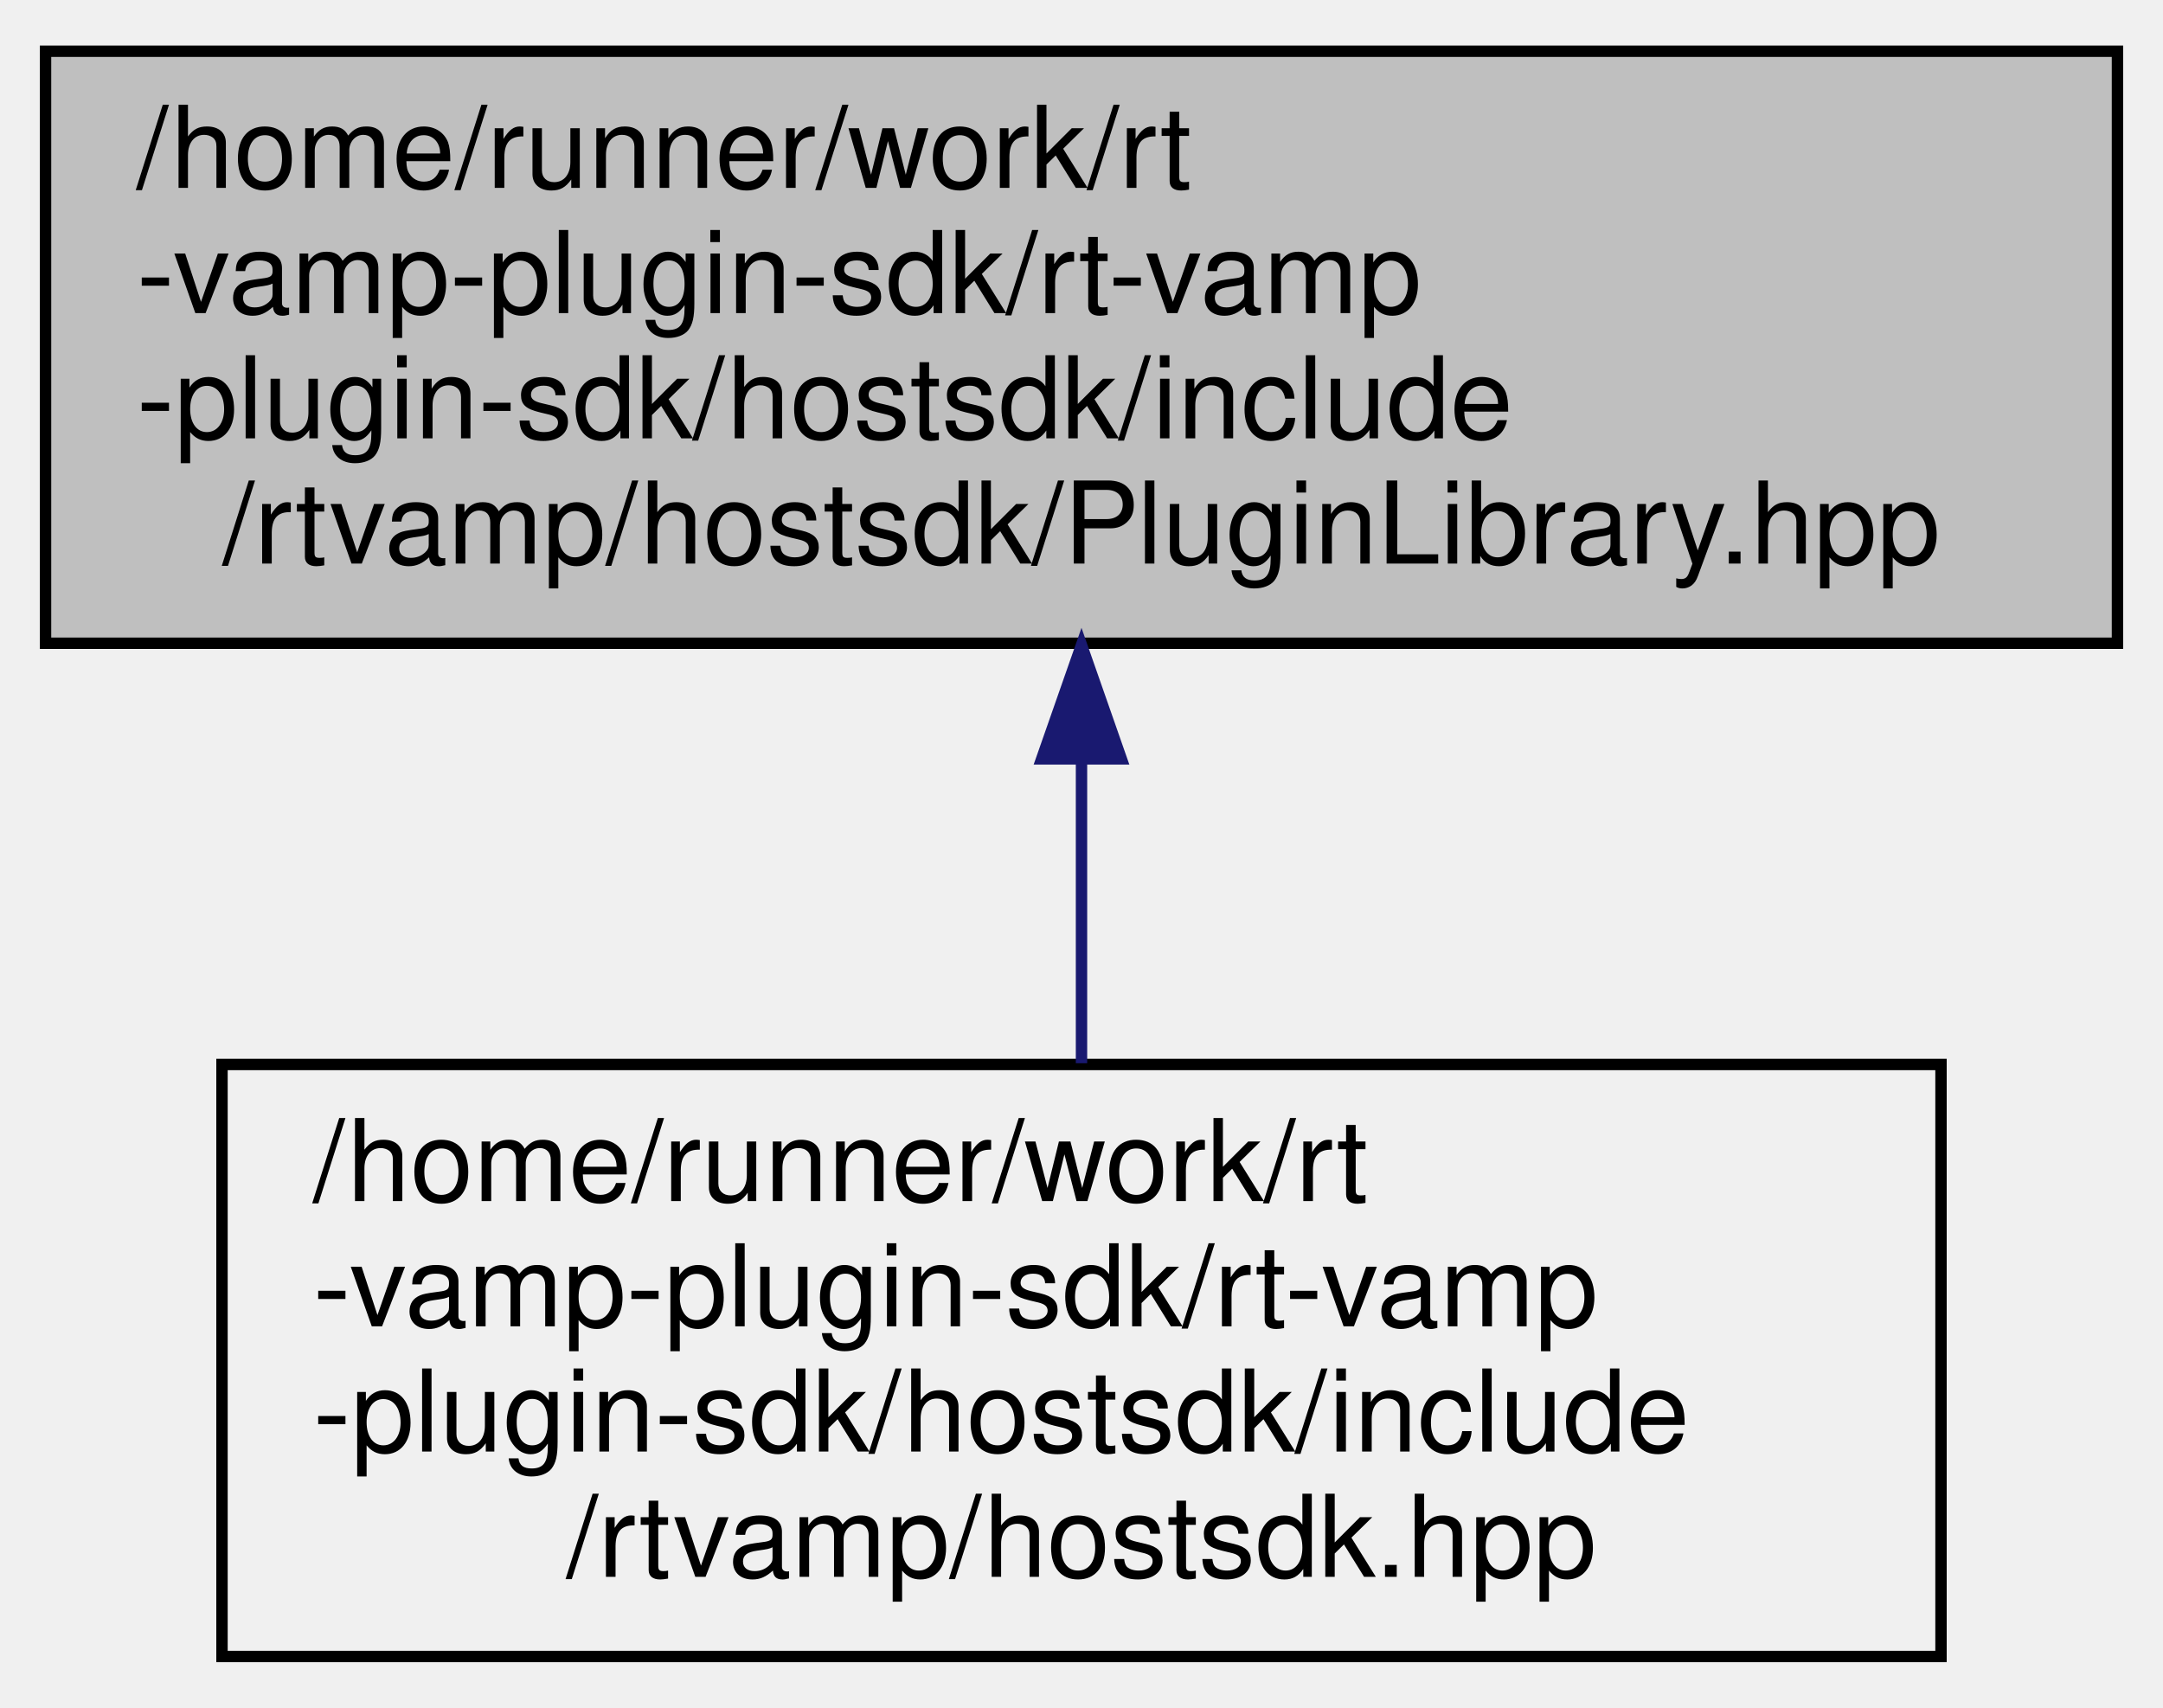
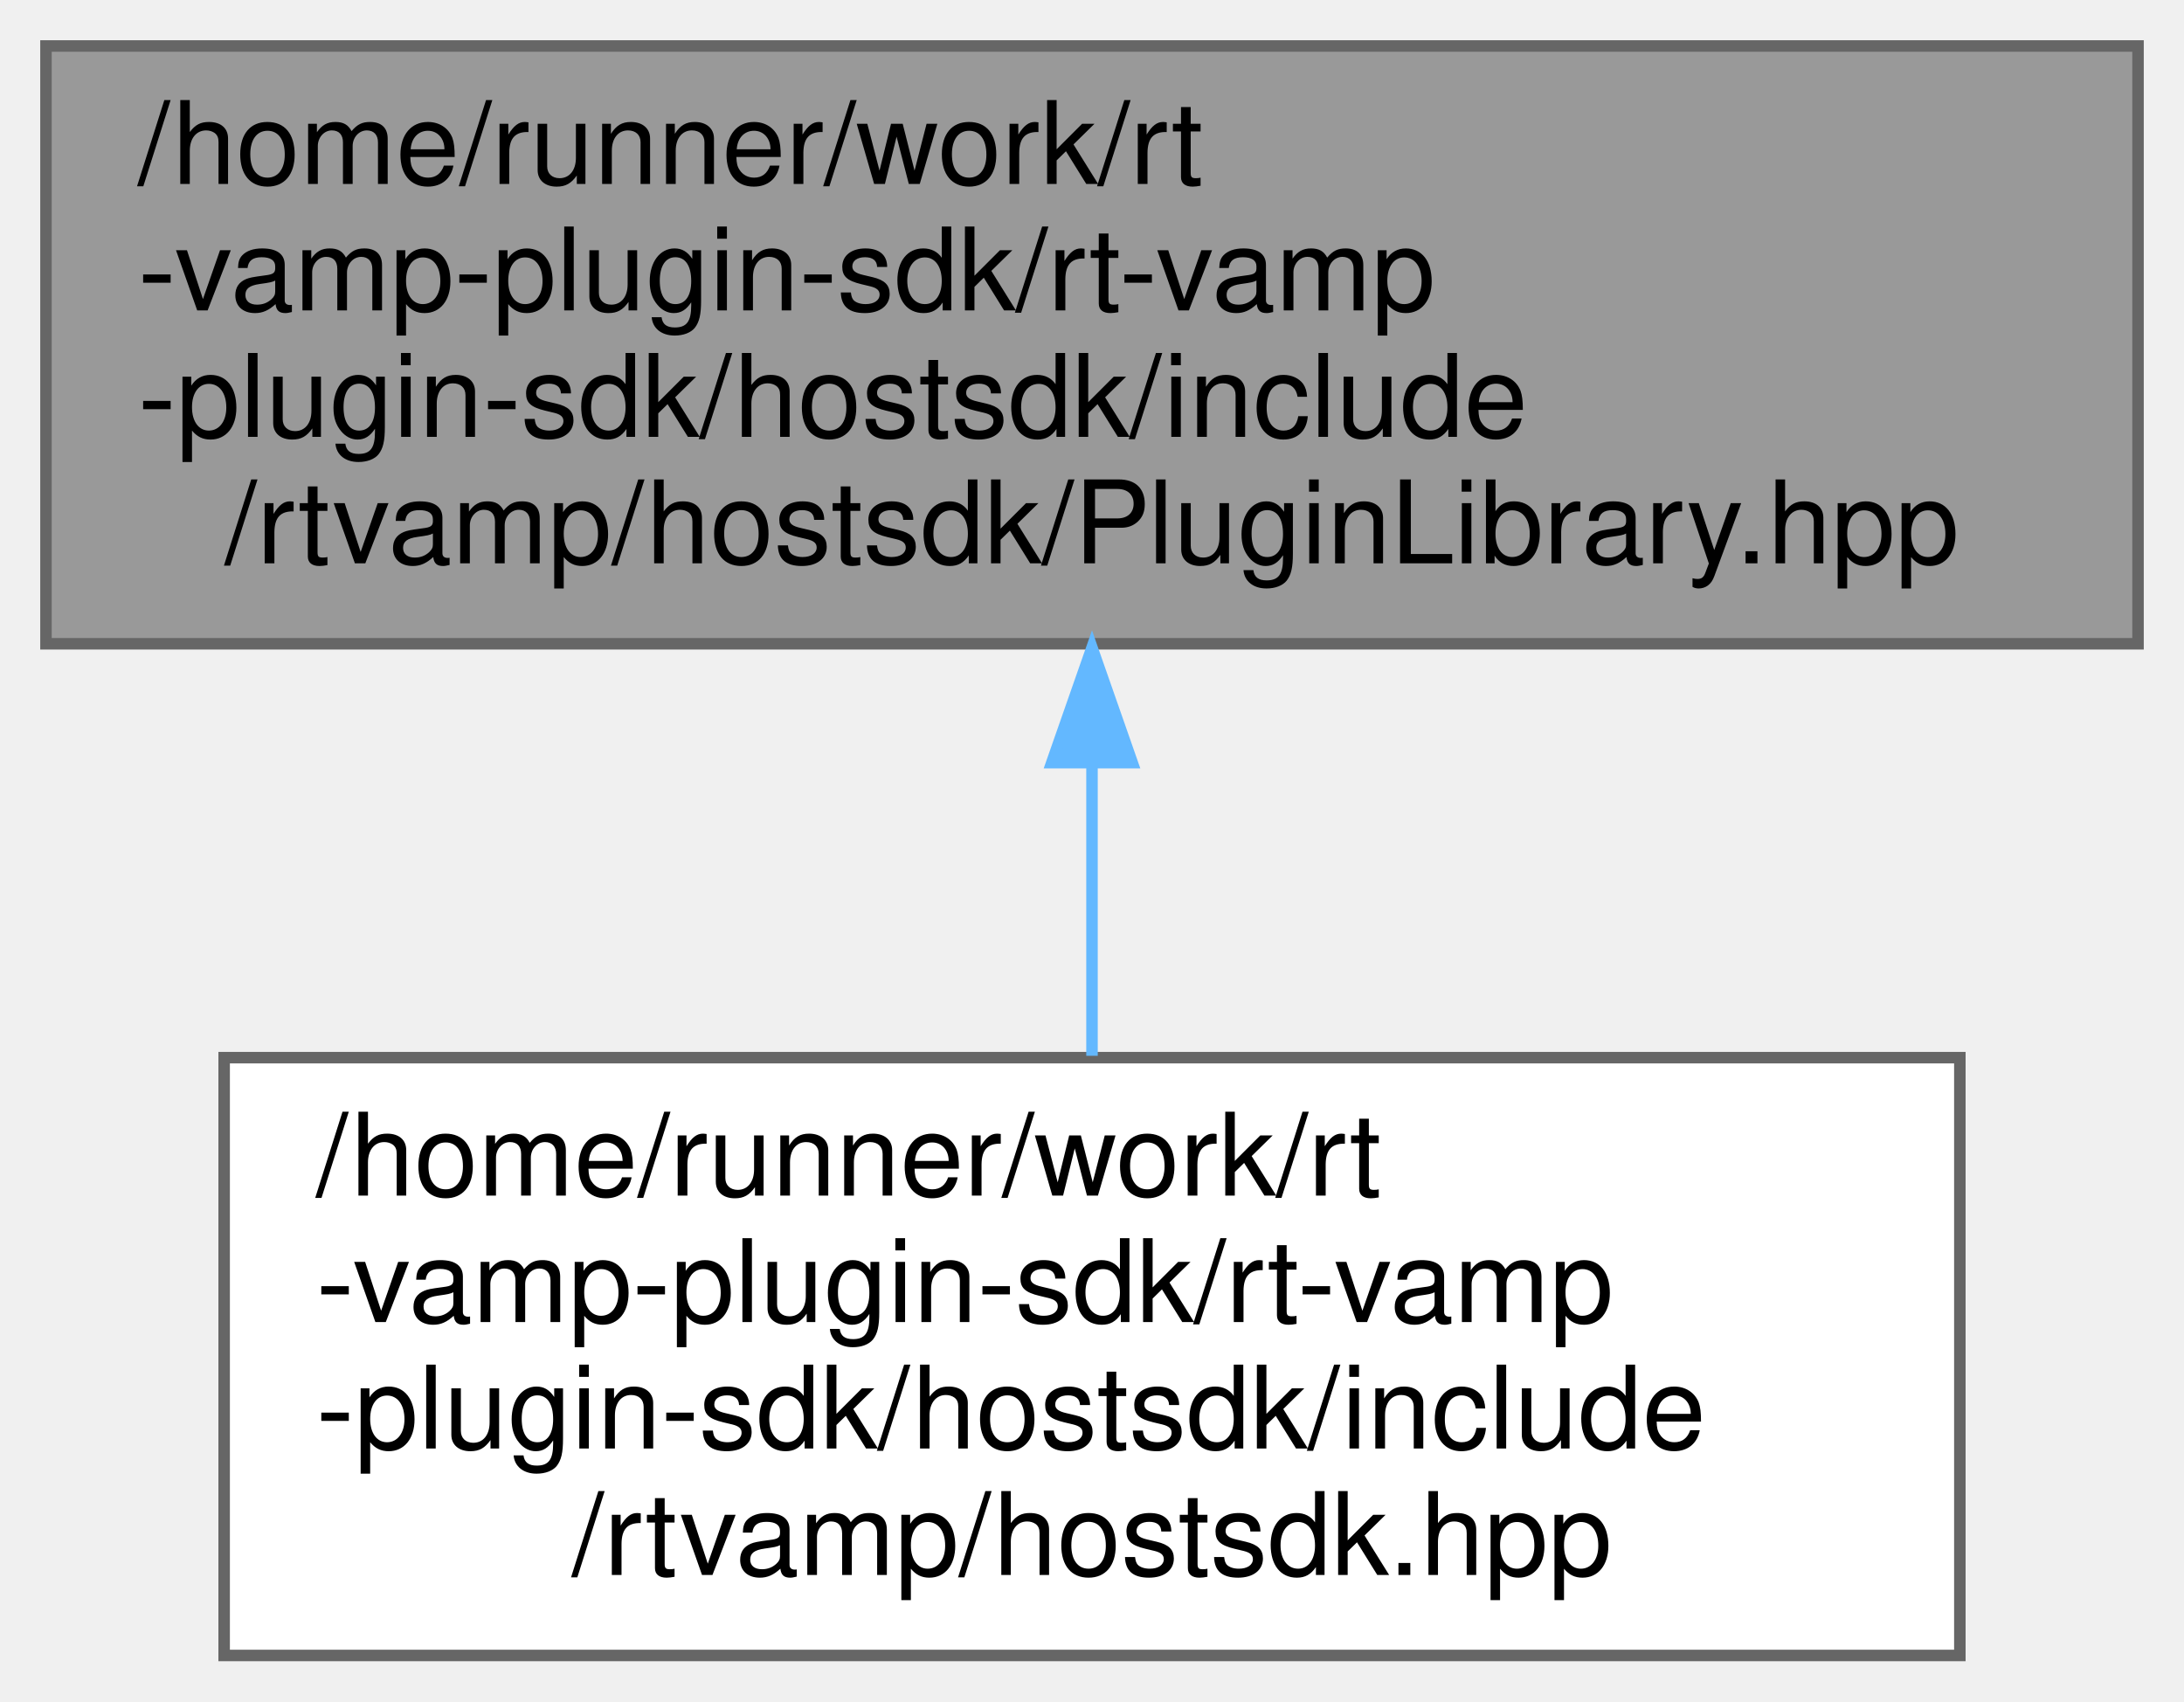
- <svg xmlns="http://www.w3.org/2000/svg" xmlns:xlink="http://www.w3.org/1999/xlink" width="190pt" height="150pt" viewBox="0.00 0.00 190.00 150.00">
-   <g id="graph0" class="graph" transform="scale(1 1) rotate(0) translate(4 146)">
-     <g id="node1" class="node">
-       <g id="a_node1">
+ <svg xmlns="http://www.w3.org/2000/svg" xmlns:xlink="http://www.w3.org/1999/xlink" width="190pt" height="148pt" viewBox="0.00 0.00 190.00 148.00">
+   <g id="graph0" class="graph" transform="scale(1 1) rotate(0) translate(4 144)">
+     <g id="Node000001" class="node">
+       <g id="a_Node000001">
        <a xlink:title=" ">
-           <polygon fill="#bfbfbf" stroke="black" points="0,-89.5 0,-141.5 182,-141.5 182,-89.5 0,-89.5" />
-           <text text-anchor="start" x="8" y="-129.5" font-family="Helvetica,sans-Serif" font-size="10.00">/home/runner/work/rt</text>
-           <text text-anchor="start" x="8" y="-118.5" font-family="Helvetica,sans-Serif" font-size="10.00">-vamp-plugin-sdk/rt-vamp</text>
-           <text text-anchor="start" x="8" y="-107.5" font-family="Helvetica,sans-Serif" font-size="10.00">-plugin-sdk/hostsdk/include</text>
-           <text text-anchor="middle" x="91" y="-96.5" font-family="Helvetica,sans-Serif" font-size="10.00">/rtvamp/hostsdk/PluginLibrary.hpp</text>
+           <polygon fill="#999999" stroke="#666666" points="182,-140 0,-140 0,-88 182,-88 182,-140" />
+           <text text-anchor="start" x="8" y="-128" font-family="Helvetica,sans-Serif" font-size="10.00">/home/runner/work/rt</text>
+           <text text-anchor="start" x="8" y="-117" font-family="Helvetica,sans-Serif" font-size="10.00">-vamp-plugin-sdk/rt-vamp</text>
+           <text text-anchor="start" x="8" y="-106" font-family="Helvetica,sans-Serif" font-size="10.00">-plugin-sdk/hostsdk/include</text>
+           <text text-anchor="middle" x="91" y="-95" font-family="Helvetica,sans-Serif" font-size="10.00">/rtvamp/hostsdk/PluginLibrary.hpp</text>
        </a>
      </g>
    </g>
-     <g id="node2" class="node">
-       <g id="a_node2">
+     <g id="Node000002" class="node">
+       <g id="a_Node000002">
        <a xlink:href="hostsdk_8hpp.html" target="_top" xlink:title=" ">
-           <polygon fill="none" stroke="black" points="15.5,-0.5 15.5,-52.5 166.5,-52.5 166.5,-0.5 15.5,-0.5" />
-           <text text-anchor="start" x="23.5" y="-40.5" font-family="Helvetica,sans-Serif" font-size="10.00">/home/runner/work/rt</text>
-           <text text-anchor="start" x="23.5" y="-29.5" font-family="Helvetica,sans-Serif" font-size="10.00">-vamp-plugin-sdk/rt-vamp</text>
-           <text text-anchor="start" x="23.5" y="-18.5" font-family="Helvetica,sans-Serif" font-size="10.00">-plugin-sdk/hostsdk/include</text>
-           <text text-anchor="middle" x="91" y="-7.5" font-family="Helvetica,sans-Serif" font-size="10.00">/rtvamp/hostsdk.hpp</text>
+           <polygon fill="white" stroke="#666666" points="166.5,-52 15.5,-52 15.5,0 166.5,0 166.5,-52" />
+           <text text-anchor="start" x="23.5" y="-40" font-family="Helvetica,sans-Serif" font-size="10.00">/home/runner/work/rt</text>
+           <text text-anchor="start" x="23.5" y="-29" font-family="Helvetica,sans-Serif" font-size="10.00">-vamp-plugin-sdk/rt-vamp</text>
+           <text text-anchor="start" x="23.5" y="-18" font-family="Helvetica,sans-Serif" font-size="10.00">-plugin-sdk/hostsdk/include</text>
+           <text text-anchor="middle" x="91" y="-7" font-family="Helvetica,sans-Serif" font-size="10.00">/rtvamp/hostsdk.hpp</text>
        </a>
      </g>
    </g>
-     <g id="edge1" class="edge">
-       <path fill="none" stroke="midnightblue" d="M91,-79.19C91,-70.28 91,-60.9 91,-52.61" />
-       <polygon fill="midnightblue" stroke="midnightblue" points="87.5,-79.34 91,-89.34 94.5,-79.34 87.5,-79.34" />
+     <g id="edge1_Node000001_Node000002" class="edge">
+       <g id="a_edge1_Node000001_Node000002">
+         <a xlink:title=" ">
+           <path fill="none" stroke="#63b8ff" d="M91,-77.56C91,-69.04 91,-60.1 91,-52.16" />
+           <polygon fill="#63b8ff" stroke="#63b8ff" points="87.5,-77.66 91,-87.66 94.5,-77.66 87.5,-77.66" />
+         </a>
+       </g>
    </g>
  </g>
</svg>
